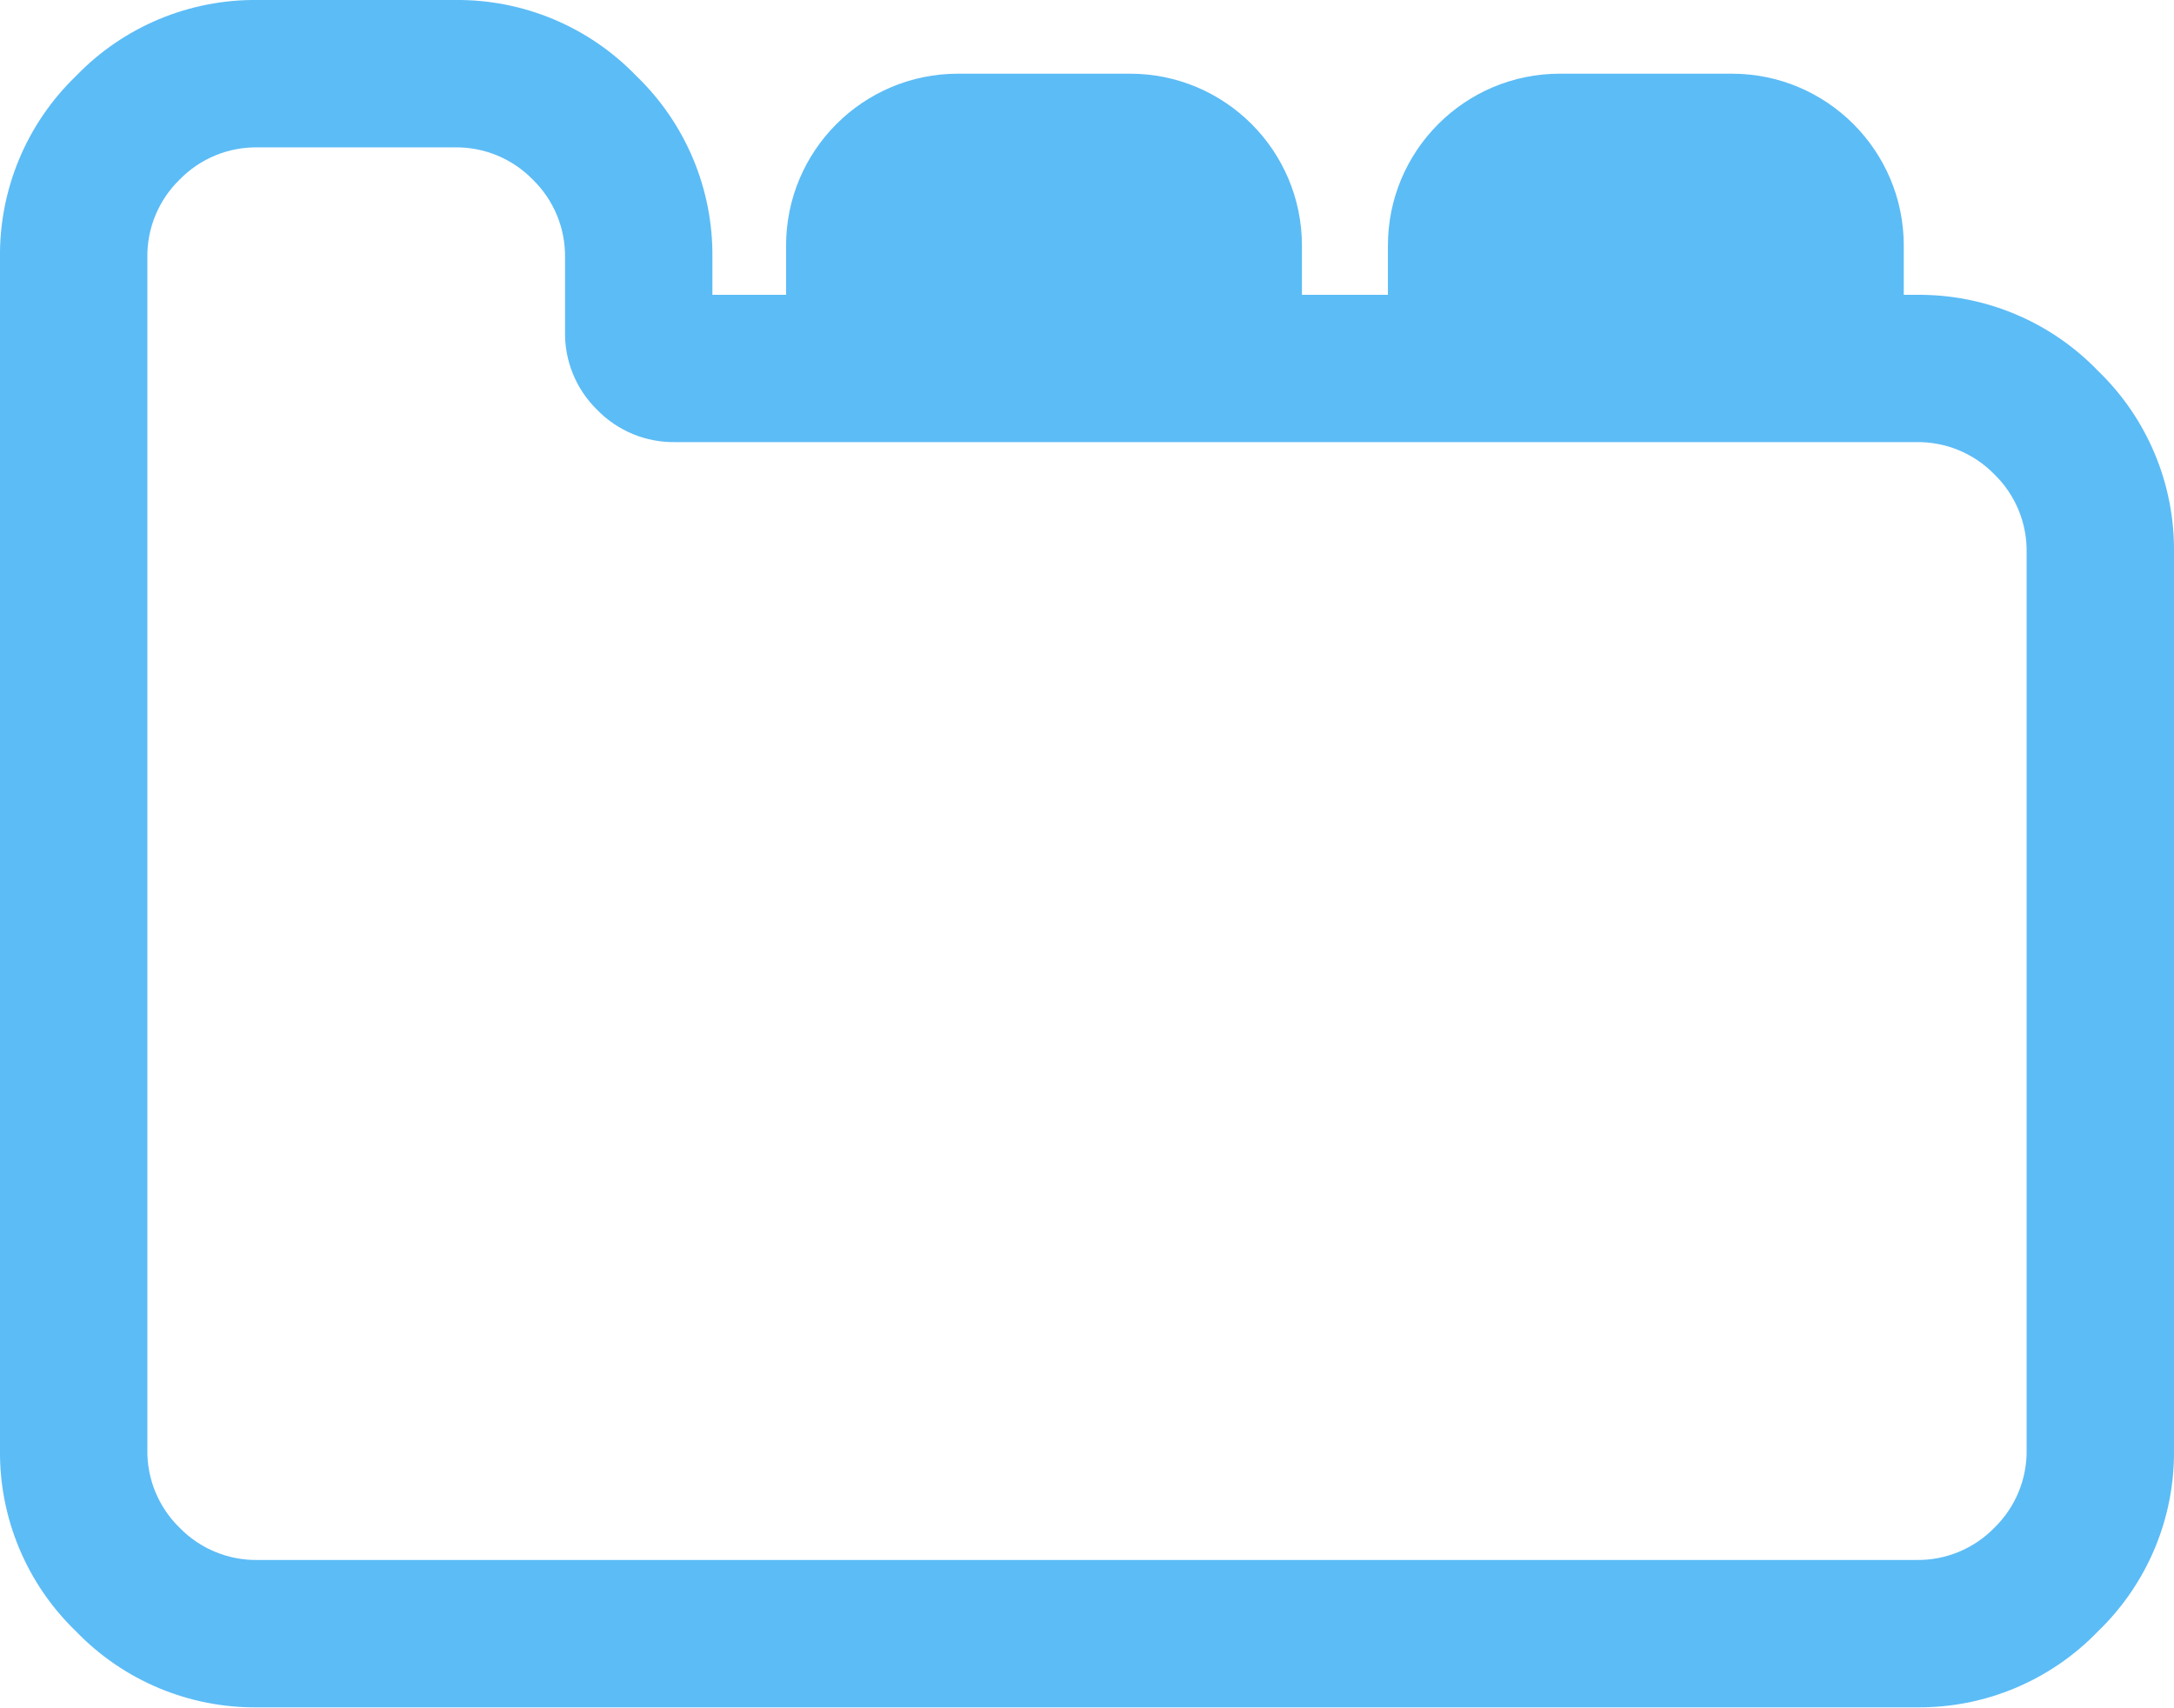
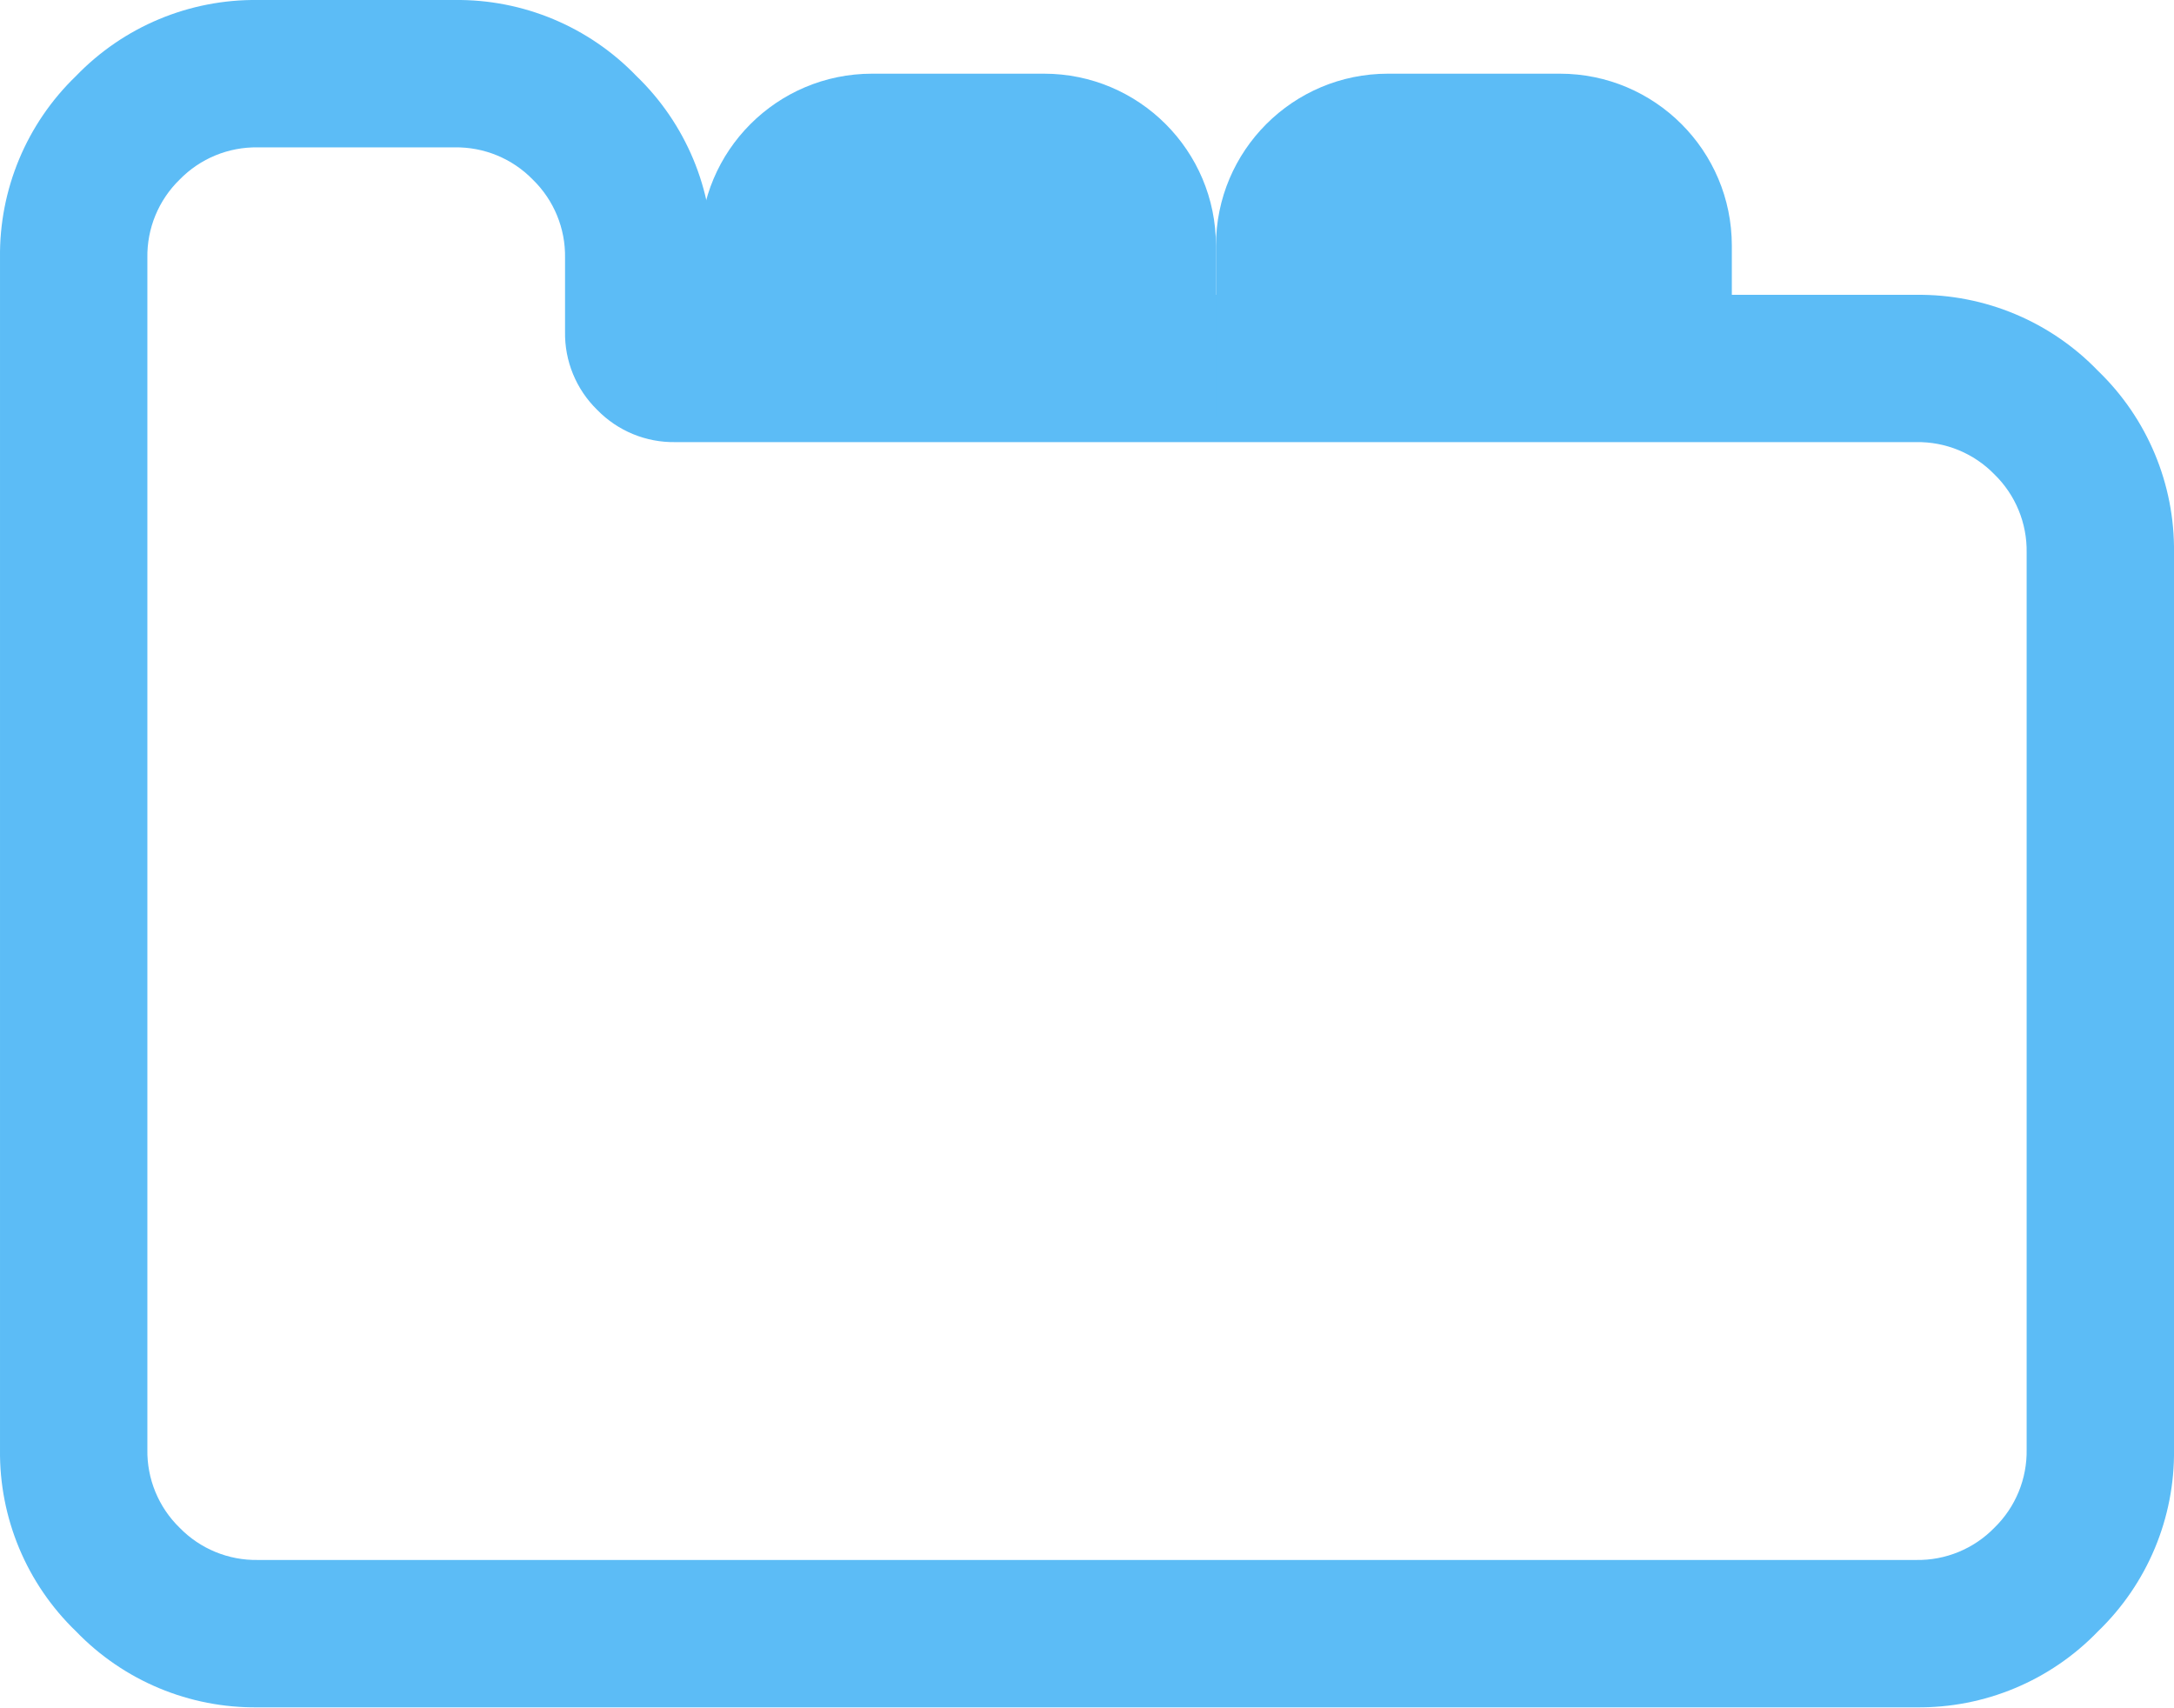
- <svg xmlns="http://www.w3.org/2000/svg" viewBox="1092.857 499.143 25.286 19.857">
+ <svg xmlns="http://www.w3.org/2000/svg" viewBox="4082.857 499.143 25.286 19.857">
  <defs>
    <style>
      .cls-1 {
        fill: #5cbcf6;
      }
    </style>
  </defs>
-   <g id="Icon-Tab" transform="translate(986 396)">
+   <g id="Icon-Tab" transform="translate(3976 396)">
    <path id="Pfad_260" data-name="Pfad 260" class="cls-1" d="M9.429-2V-12.429a1.24,1.24,0,0,0-.375-.911,1.24,1.24,0,0,0-.911-.375H-6.286a1.24,1.24,0,0,1-.911-.375A1.24,1.24,0,0,1-7.571-15v-.857a1.24,1.24,0,0,0-.375-.911,1.24,1.24,0,0,0-.911-.375h-2.286a1.24,1.24,0,0,0-.911.375,1.24,1.24,0,0,0-.375.911V-2a1.24,1.24,0,0,0,.375.911,1.24,1.24,0,0,0,.911.375H8.143a1.24,1.24,0,0,0,.911-.375A1.24,1.24,0,0,0,9.429-2Zm1.714-10.429V-2A2.887,2.887,0,0,1,10.259.116,2.887,2.887,0,0,1,8.143,1H-11.143A2.887,2.887,0,0,1-13.259.116,2.887,2.887,0,0,1-14.143-2V-15.857a2.887,2.887,0,0,1,.884-2.116,2.887,2.887,0,0,1,2.116-.884h2.286a2.887,2.887,0,0,1,2.116.884,2.887,2.887,0,0,1,.884,2.116v.429h14a2.887,2.887,0,0,1,2.116.884A2.887,2.887,0,0,1,11.143-12.429Z" transform="translate(121 122)" />
-     <path id="Pfad_257" data-name="Pfad 257" class="cls-1" d="M2,0H4A2,2,0,0,1,6,2V4H0V2A2,2,0,0,1,2,0Z" transform="translate(116 104)" />
-     <path id="Pfad_256" data-name="Pfad 256" class="cls-1" d="M2,0H4A2,2,0,0,1,6,2V4H0V2A2,2,0,0,1,2,0Z" transform="translate(123 104)" />
+     <path id="Pfad_257" data-name="Pfad 257" class="cls-1" d="M2,0H4A2,2,0,0,1,6,2V4H0V2A2,2,0,0,1,2,0Z" transform="translate(115 104)" />
+     <path id="Pfad_256" data-name="Pfad 256" class="cls-1" d="M2,0H4A2,2,0,0,1,6,2V4H0V2A2,2,0,0,1,2,0Z" transform="translate(121 104)" />
  </g>
</svg>
